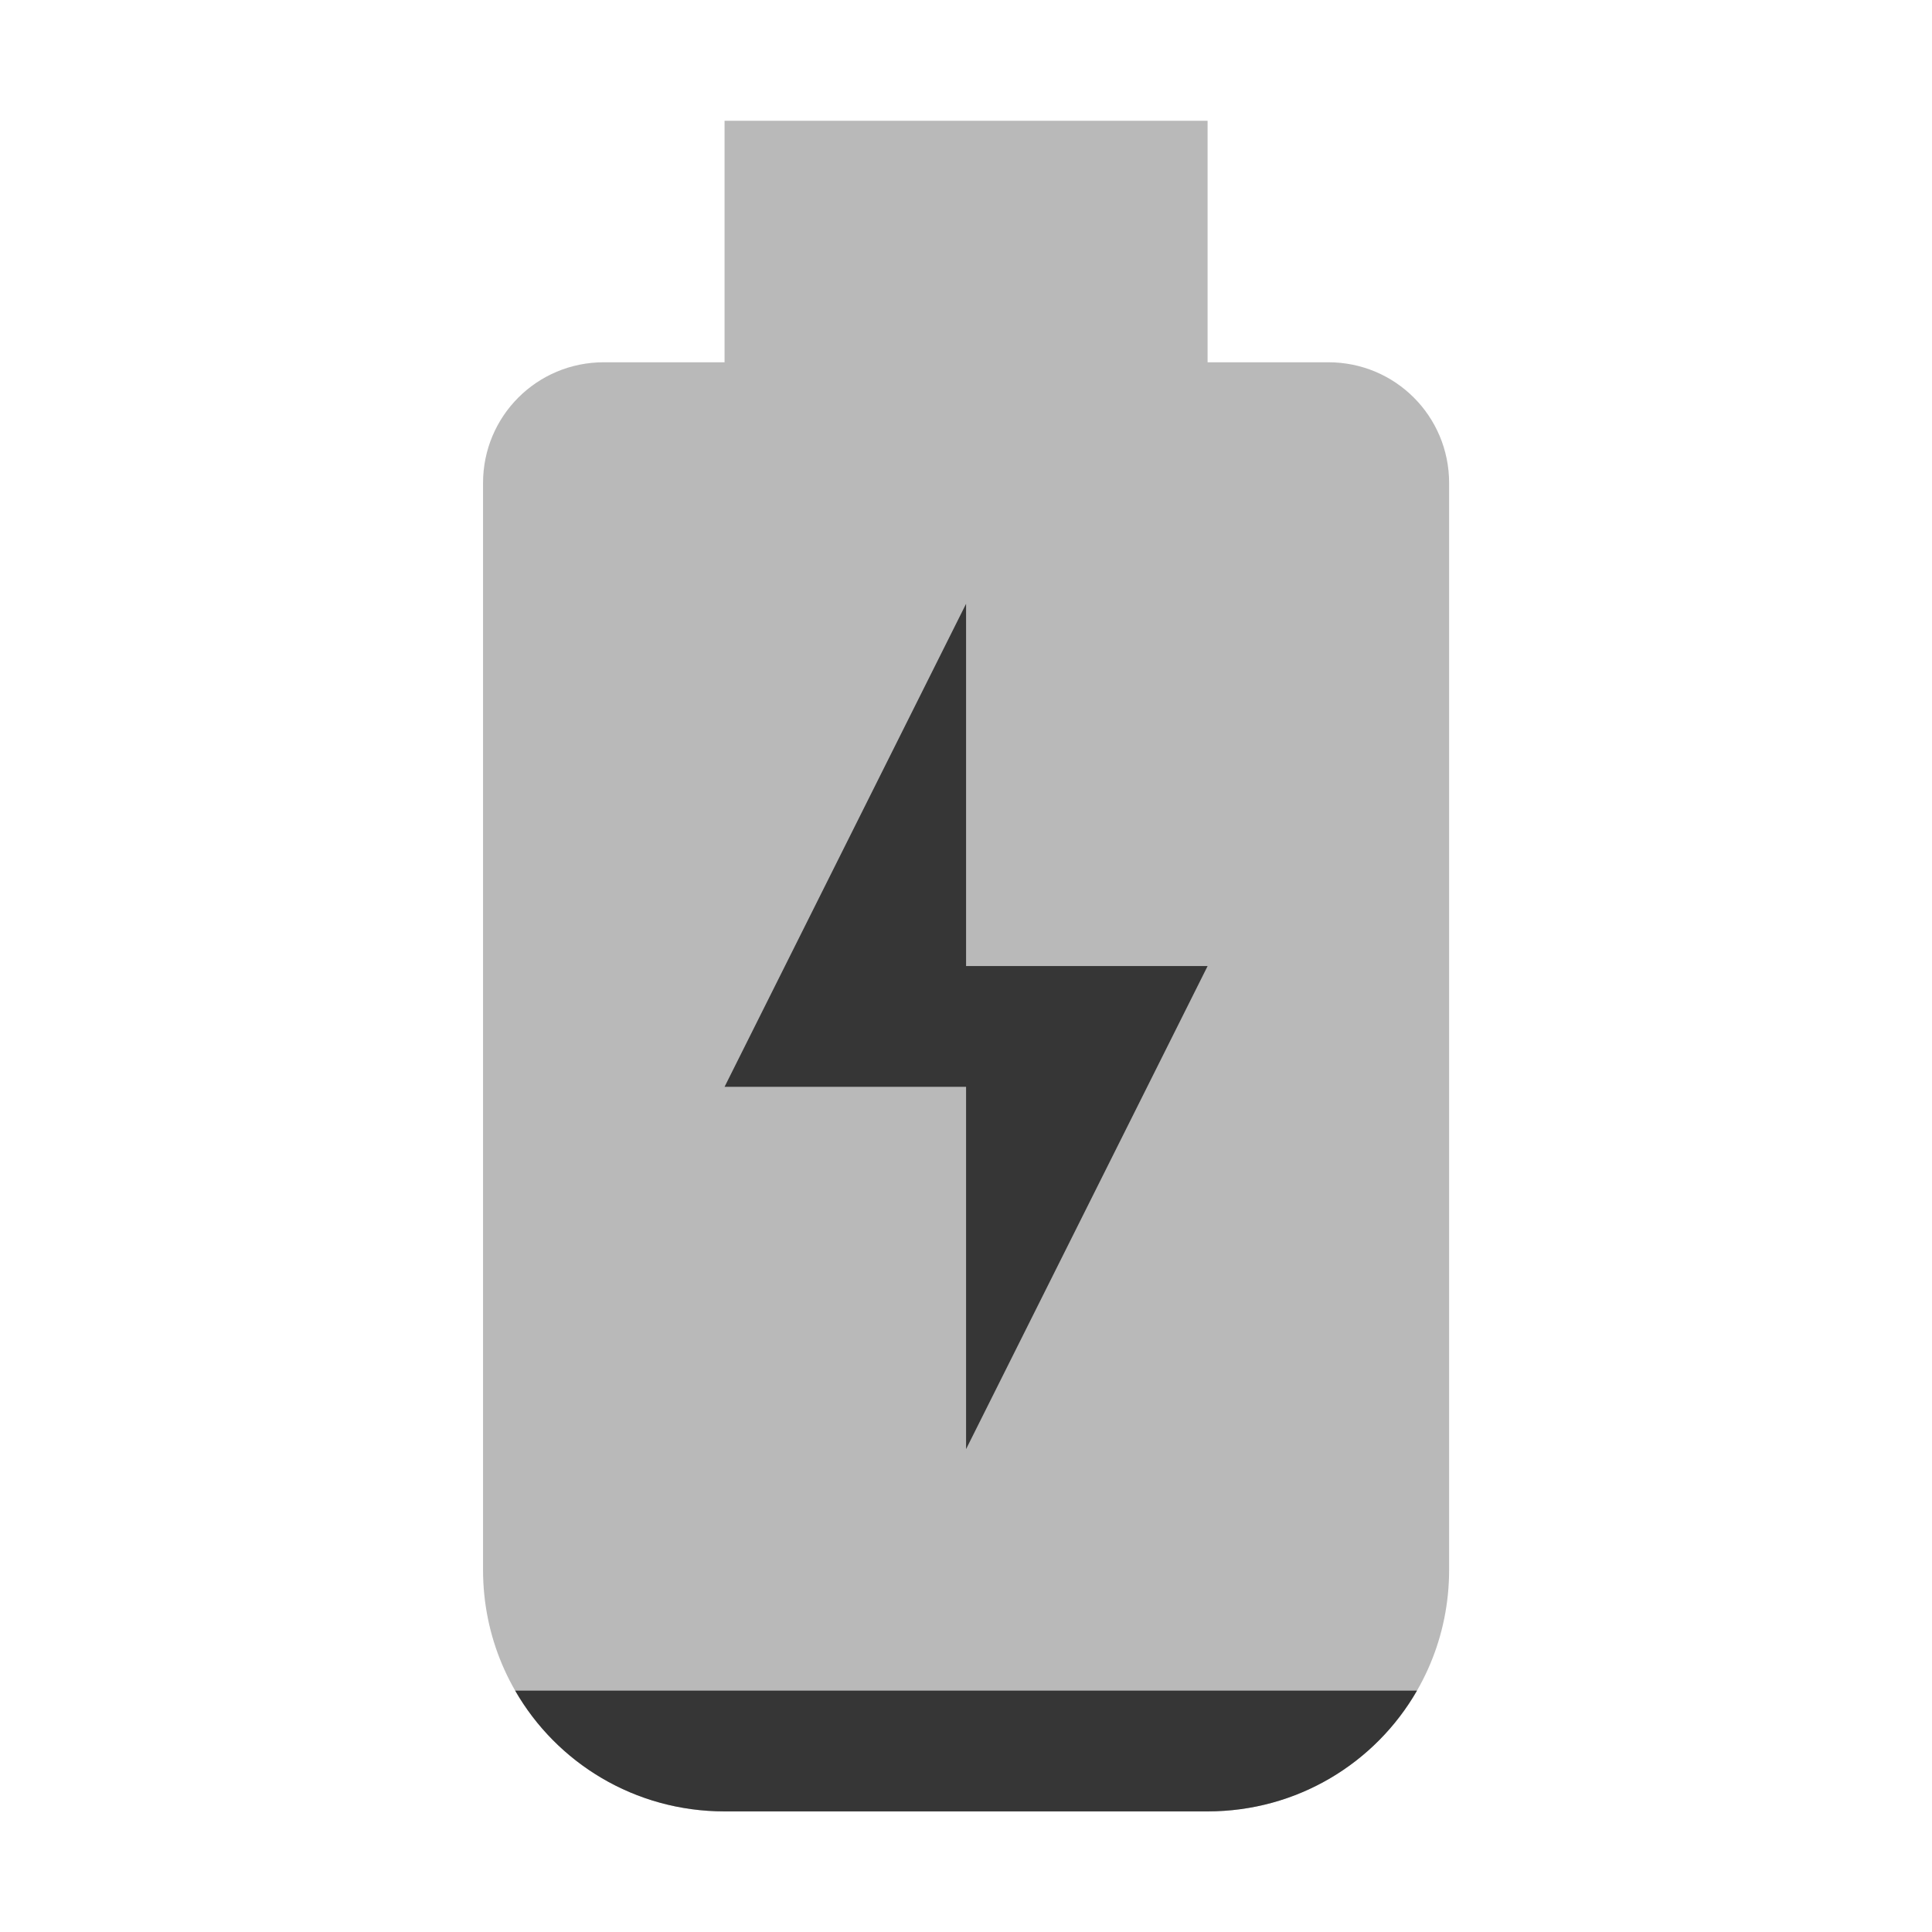
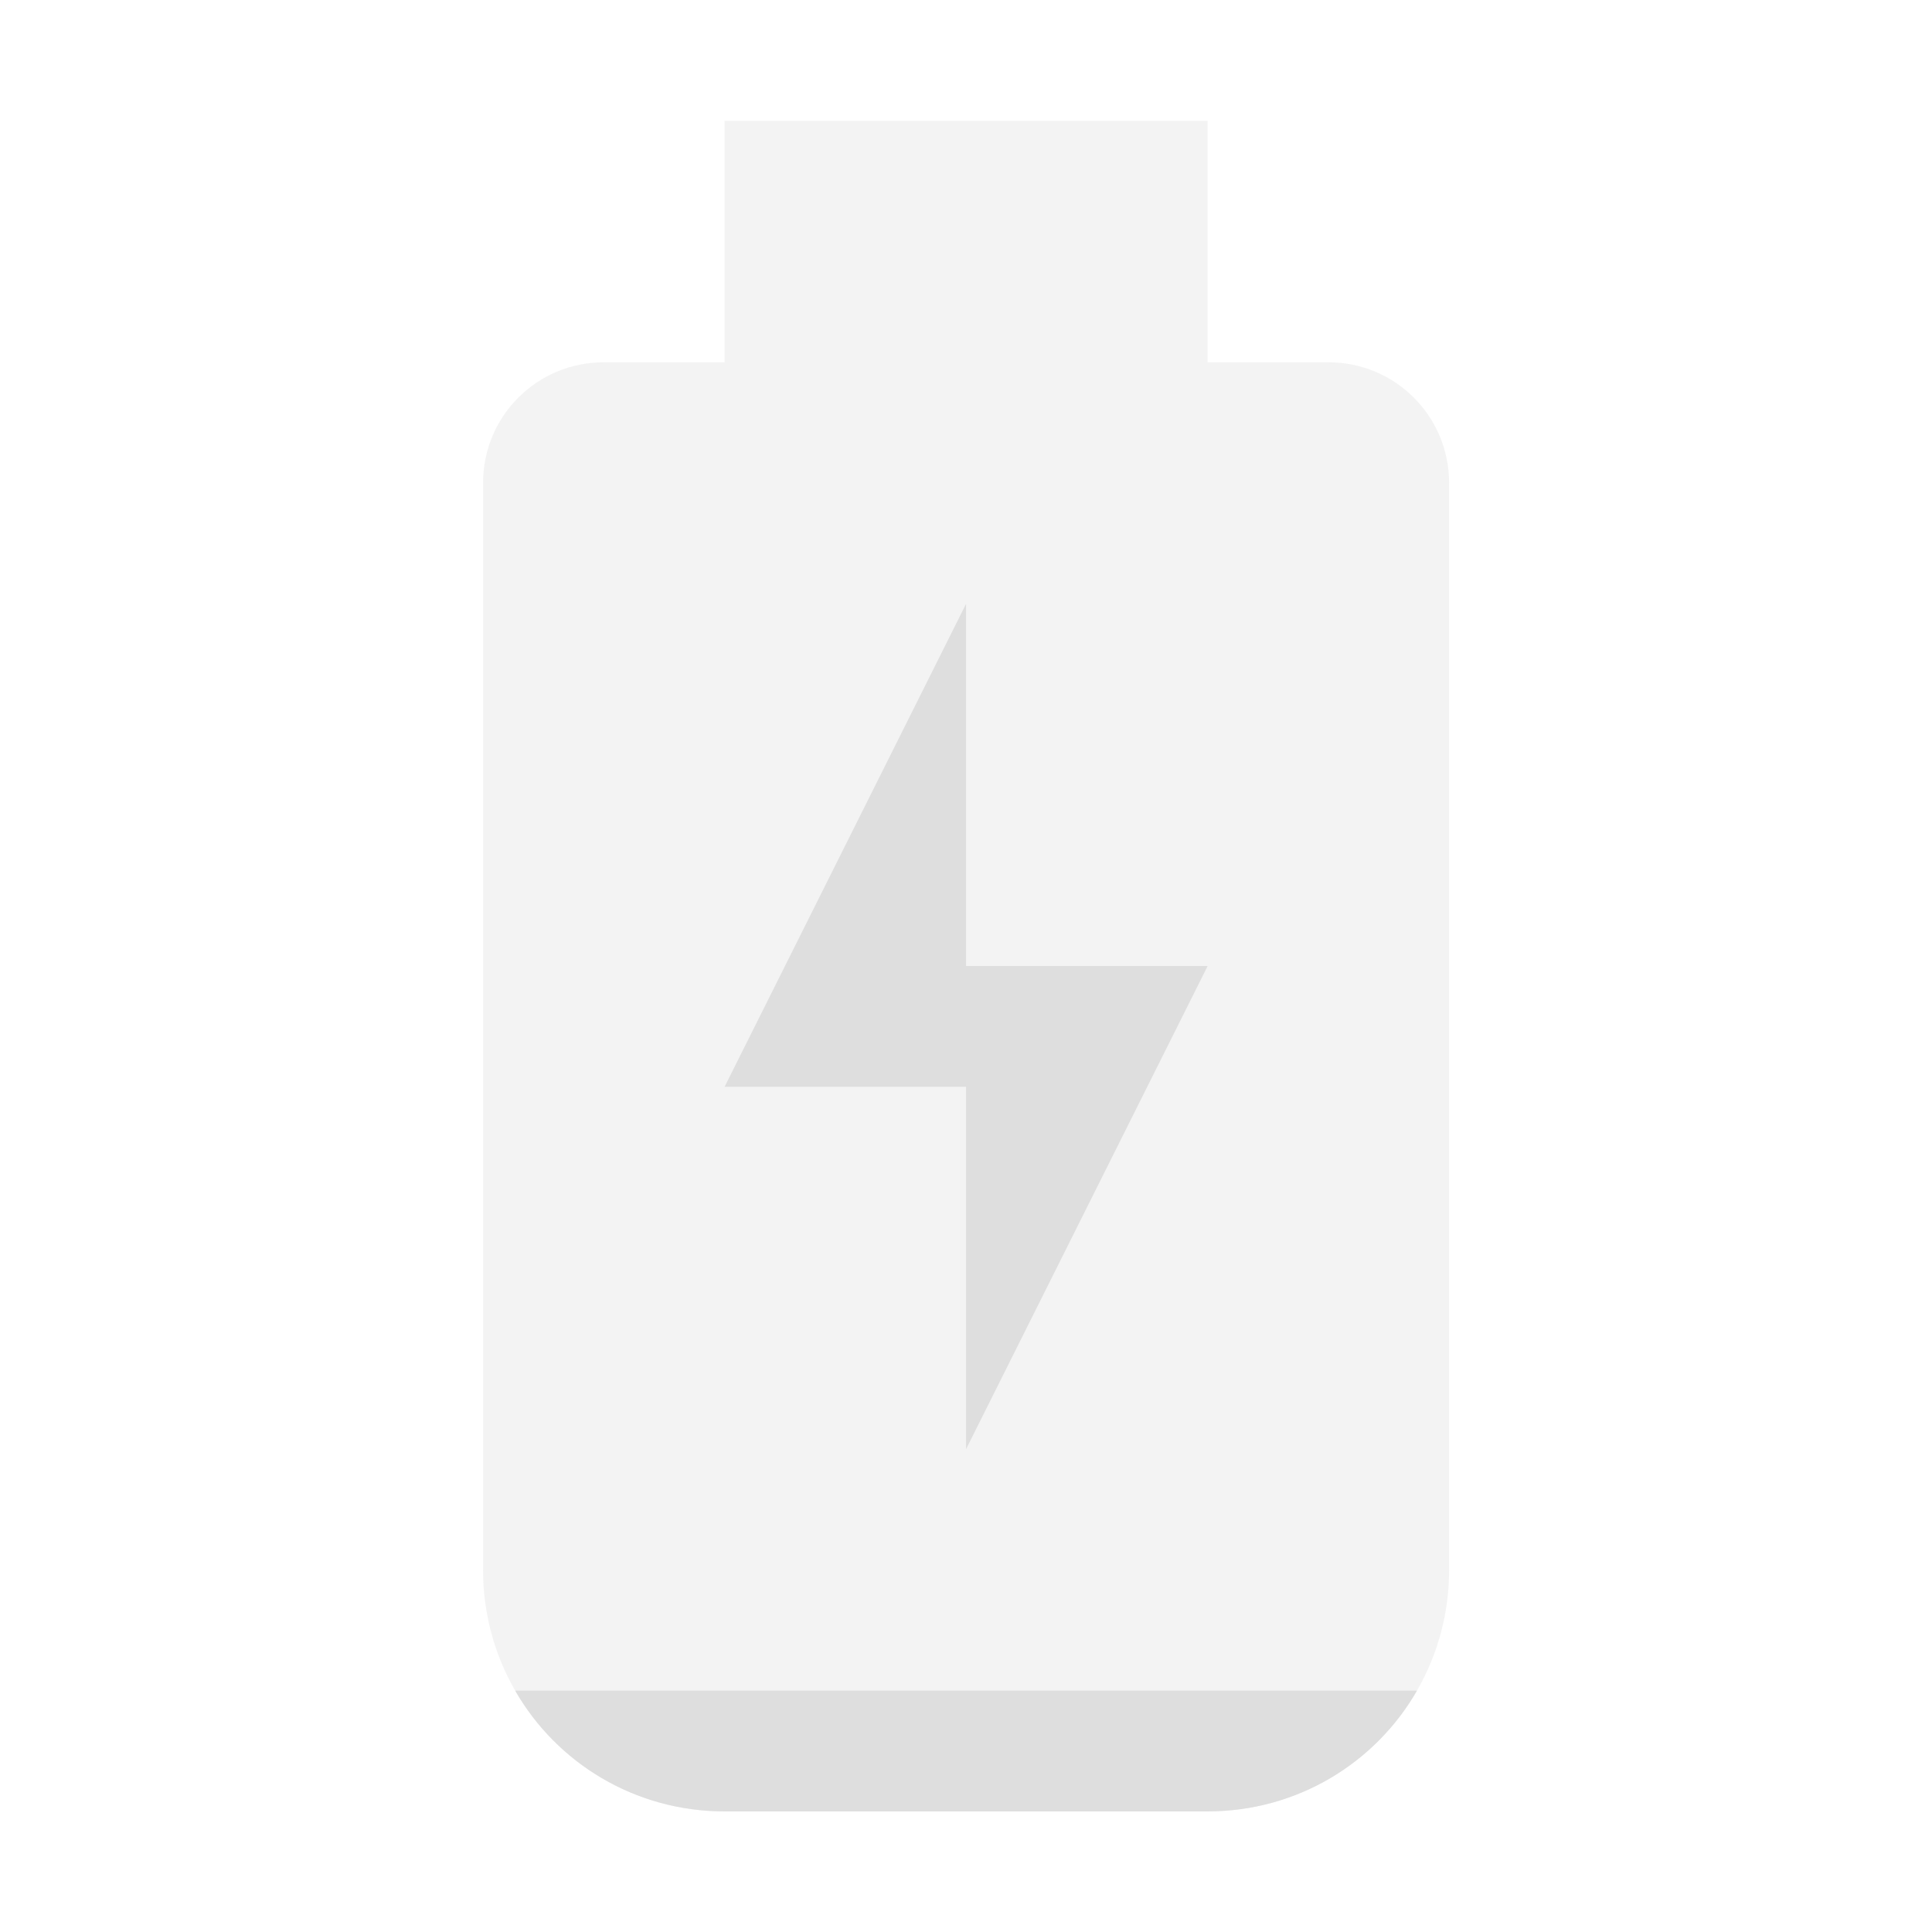
<svg xmlns="http://www.w3.org/2000/svg" width="16" height="16" viewBox="0 0 4.233 4.233" version="1.1" id="svg11945">
  <defs id="defs11942" />
-   <path id="rect15908" style="opacity:0.35;fill:#363636;stroke-width:1" d="M 6,1 V 3 H 5 C 4.446,3 4,3.446 4,4 v 9 c 0,1.108 0.892,2 2,2 h 4 c 1.108,0 2,-0.892 2,-2 V 4 C 12,3.446 11.554,3 11,3 H 10 V 1 Z" transform="scale(0.2645833)" />
-   <path id="path978" style="fill:#363636;stroke-width:1" d="M 8 5 L 6 9 L 8 9 L 8 12 L 10 8 L 8 8 L 8 5 z M 4.266 14 C 4.61 14.599 5.257 15 6 15 L 10 15 C 10.743 15 11.39 14.599 11.734 14 L 4.266 14 z " transform="scale(0.2645833)" />
+   <path id="rect15908" style="opacity:0.35;fill:#dedede;stroke-width:1" d="M 6,1 V 3 H 5 C 4.446,3 4,3.446 4,4 v 9 c 0,1.108 0.892,2 2,2 h 4 c 1.108,0 2,-0.892 2,-2 V 4 C 12,3.446 11.554,3 11,3 H 10 V 1 Z" transform="scale(0.2645833)" />
+   <path id="path978" style="fill:#dedede;stroke-width:1" d="M 8 5 L 6 9 L 8 9 L 8 12 L 10 8 L 8 8 L 8 5 z M 4.266 14 C 4.61 14.599 5.257 15 6 15 L 10 15 C 10.743 15 11.39 14.599 11.734 14 L 4.266 14 z " transform="scale(0.2645833)" />
</svg>
